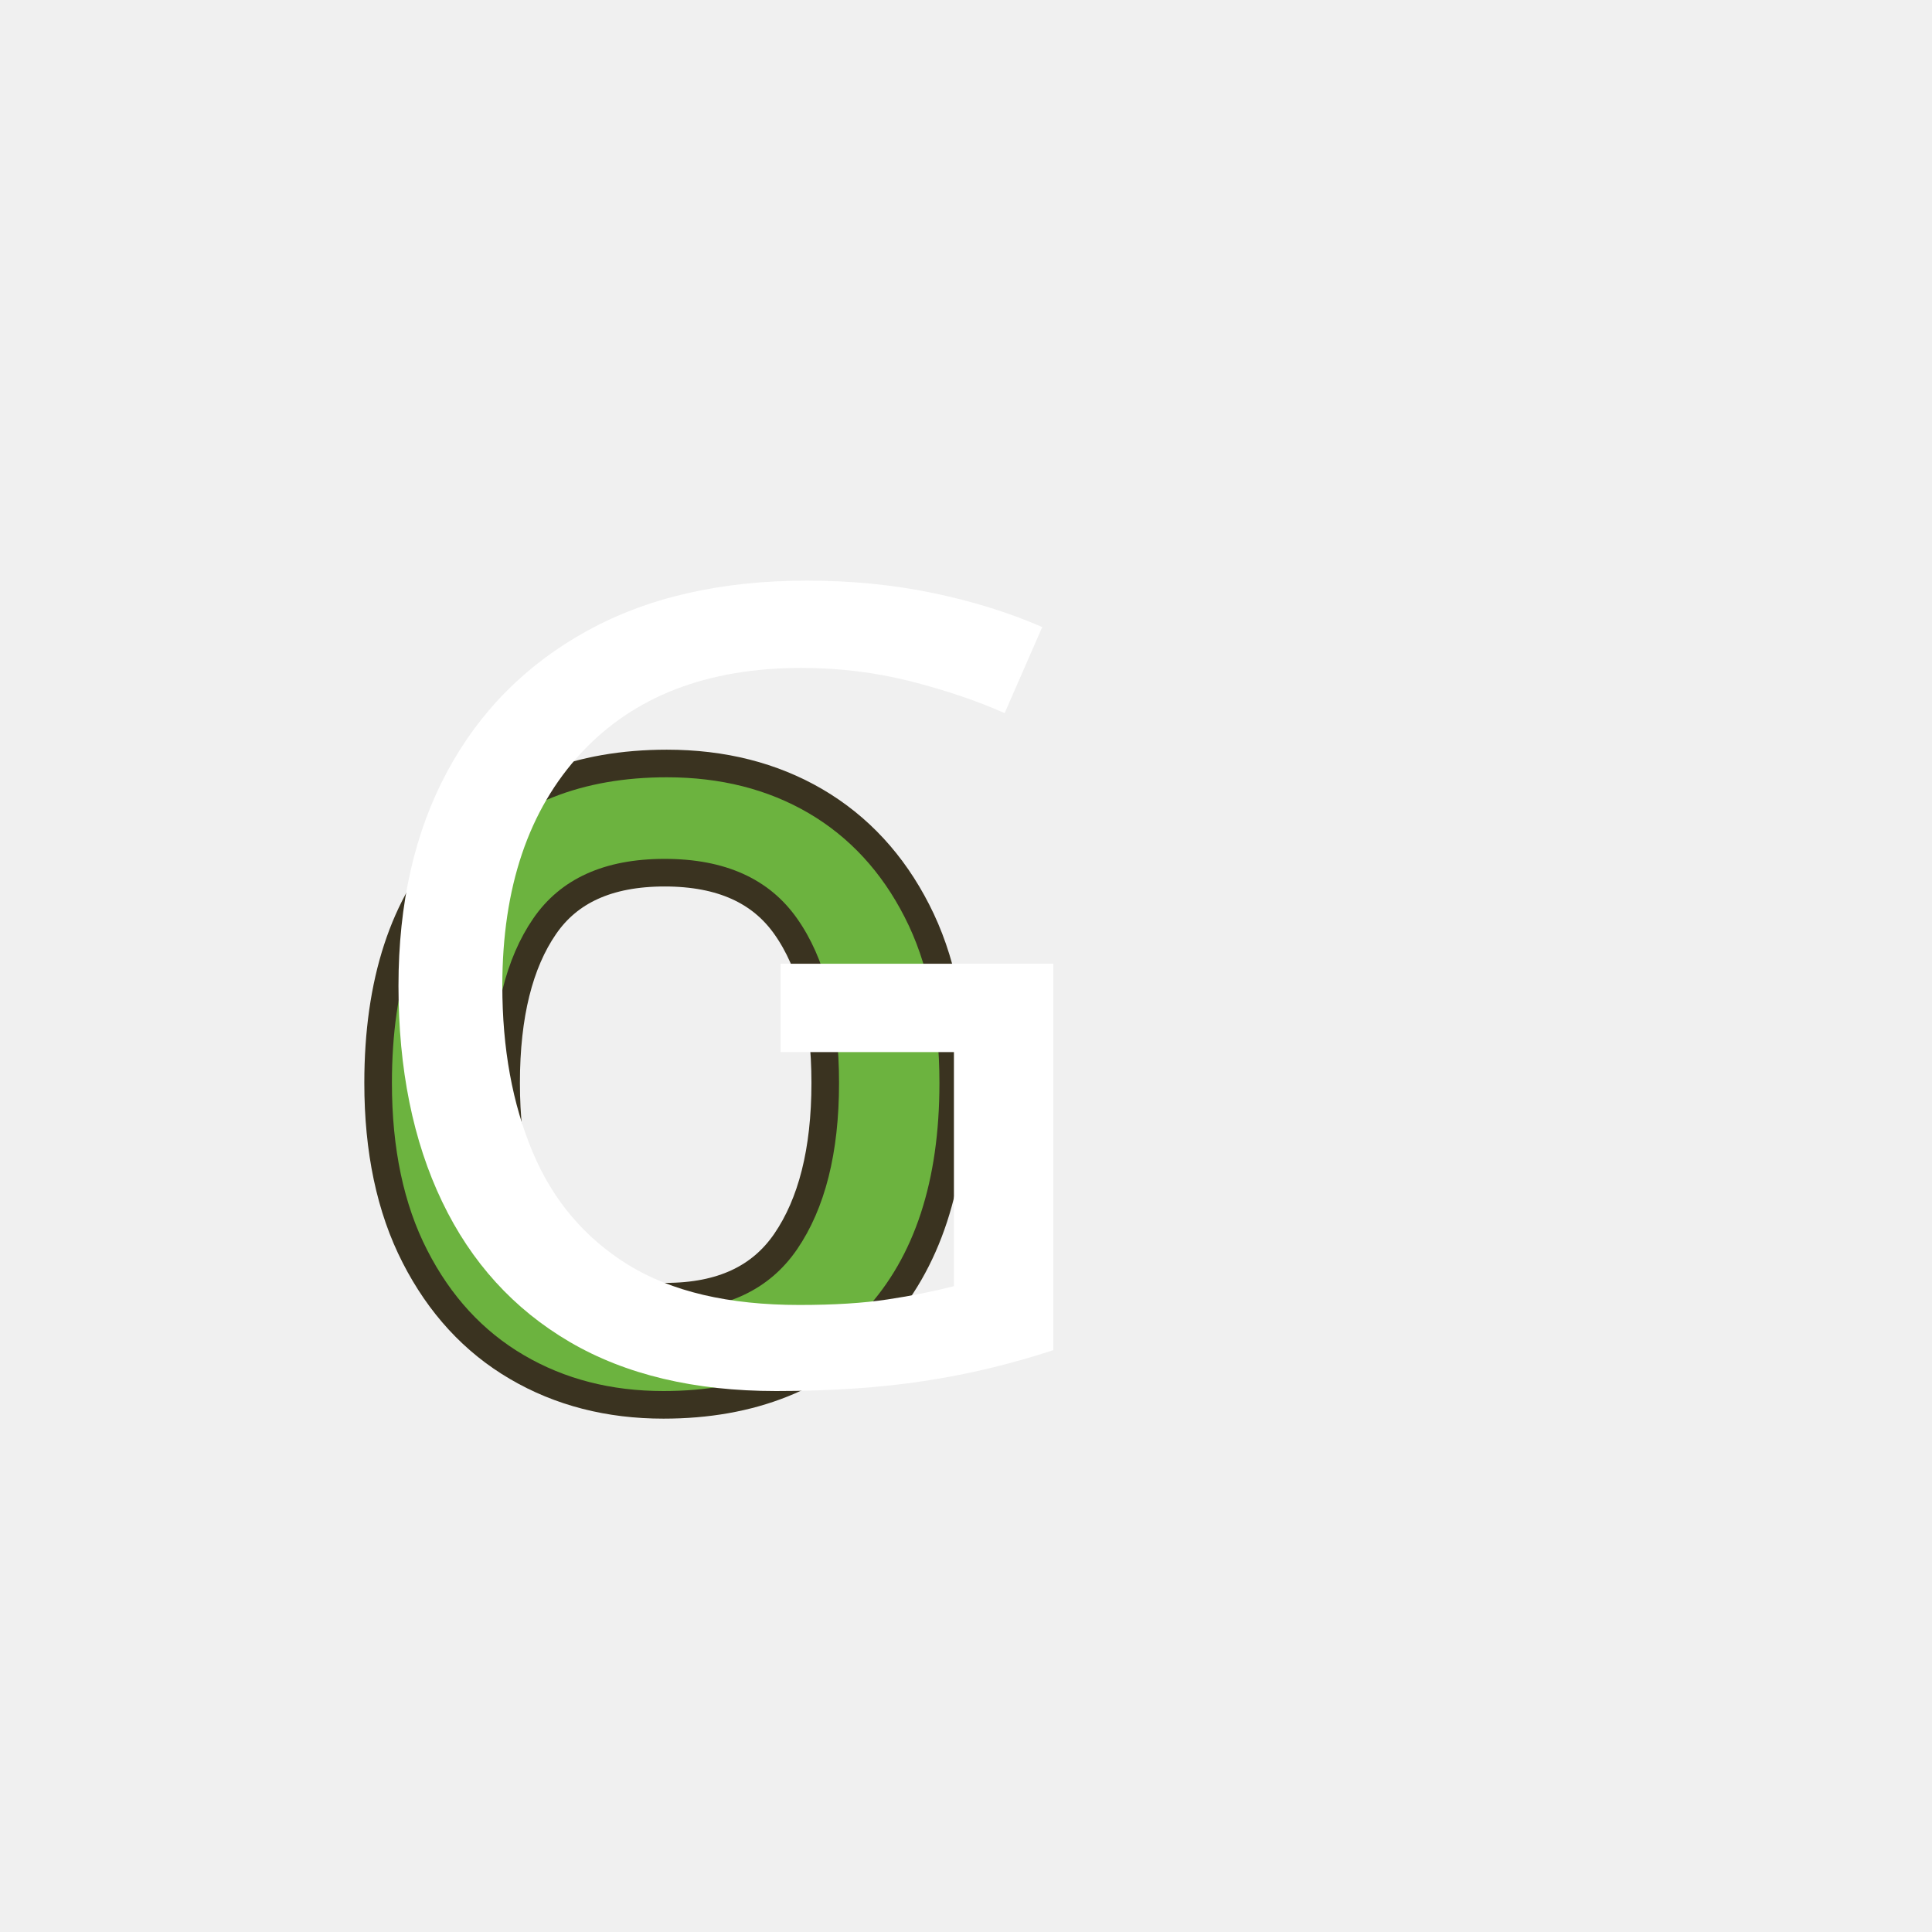
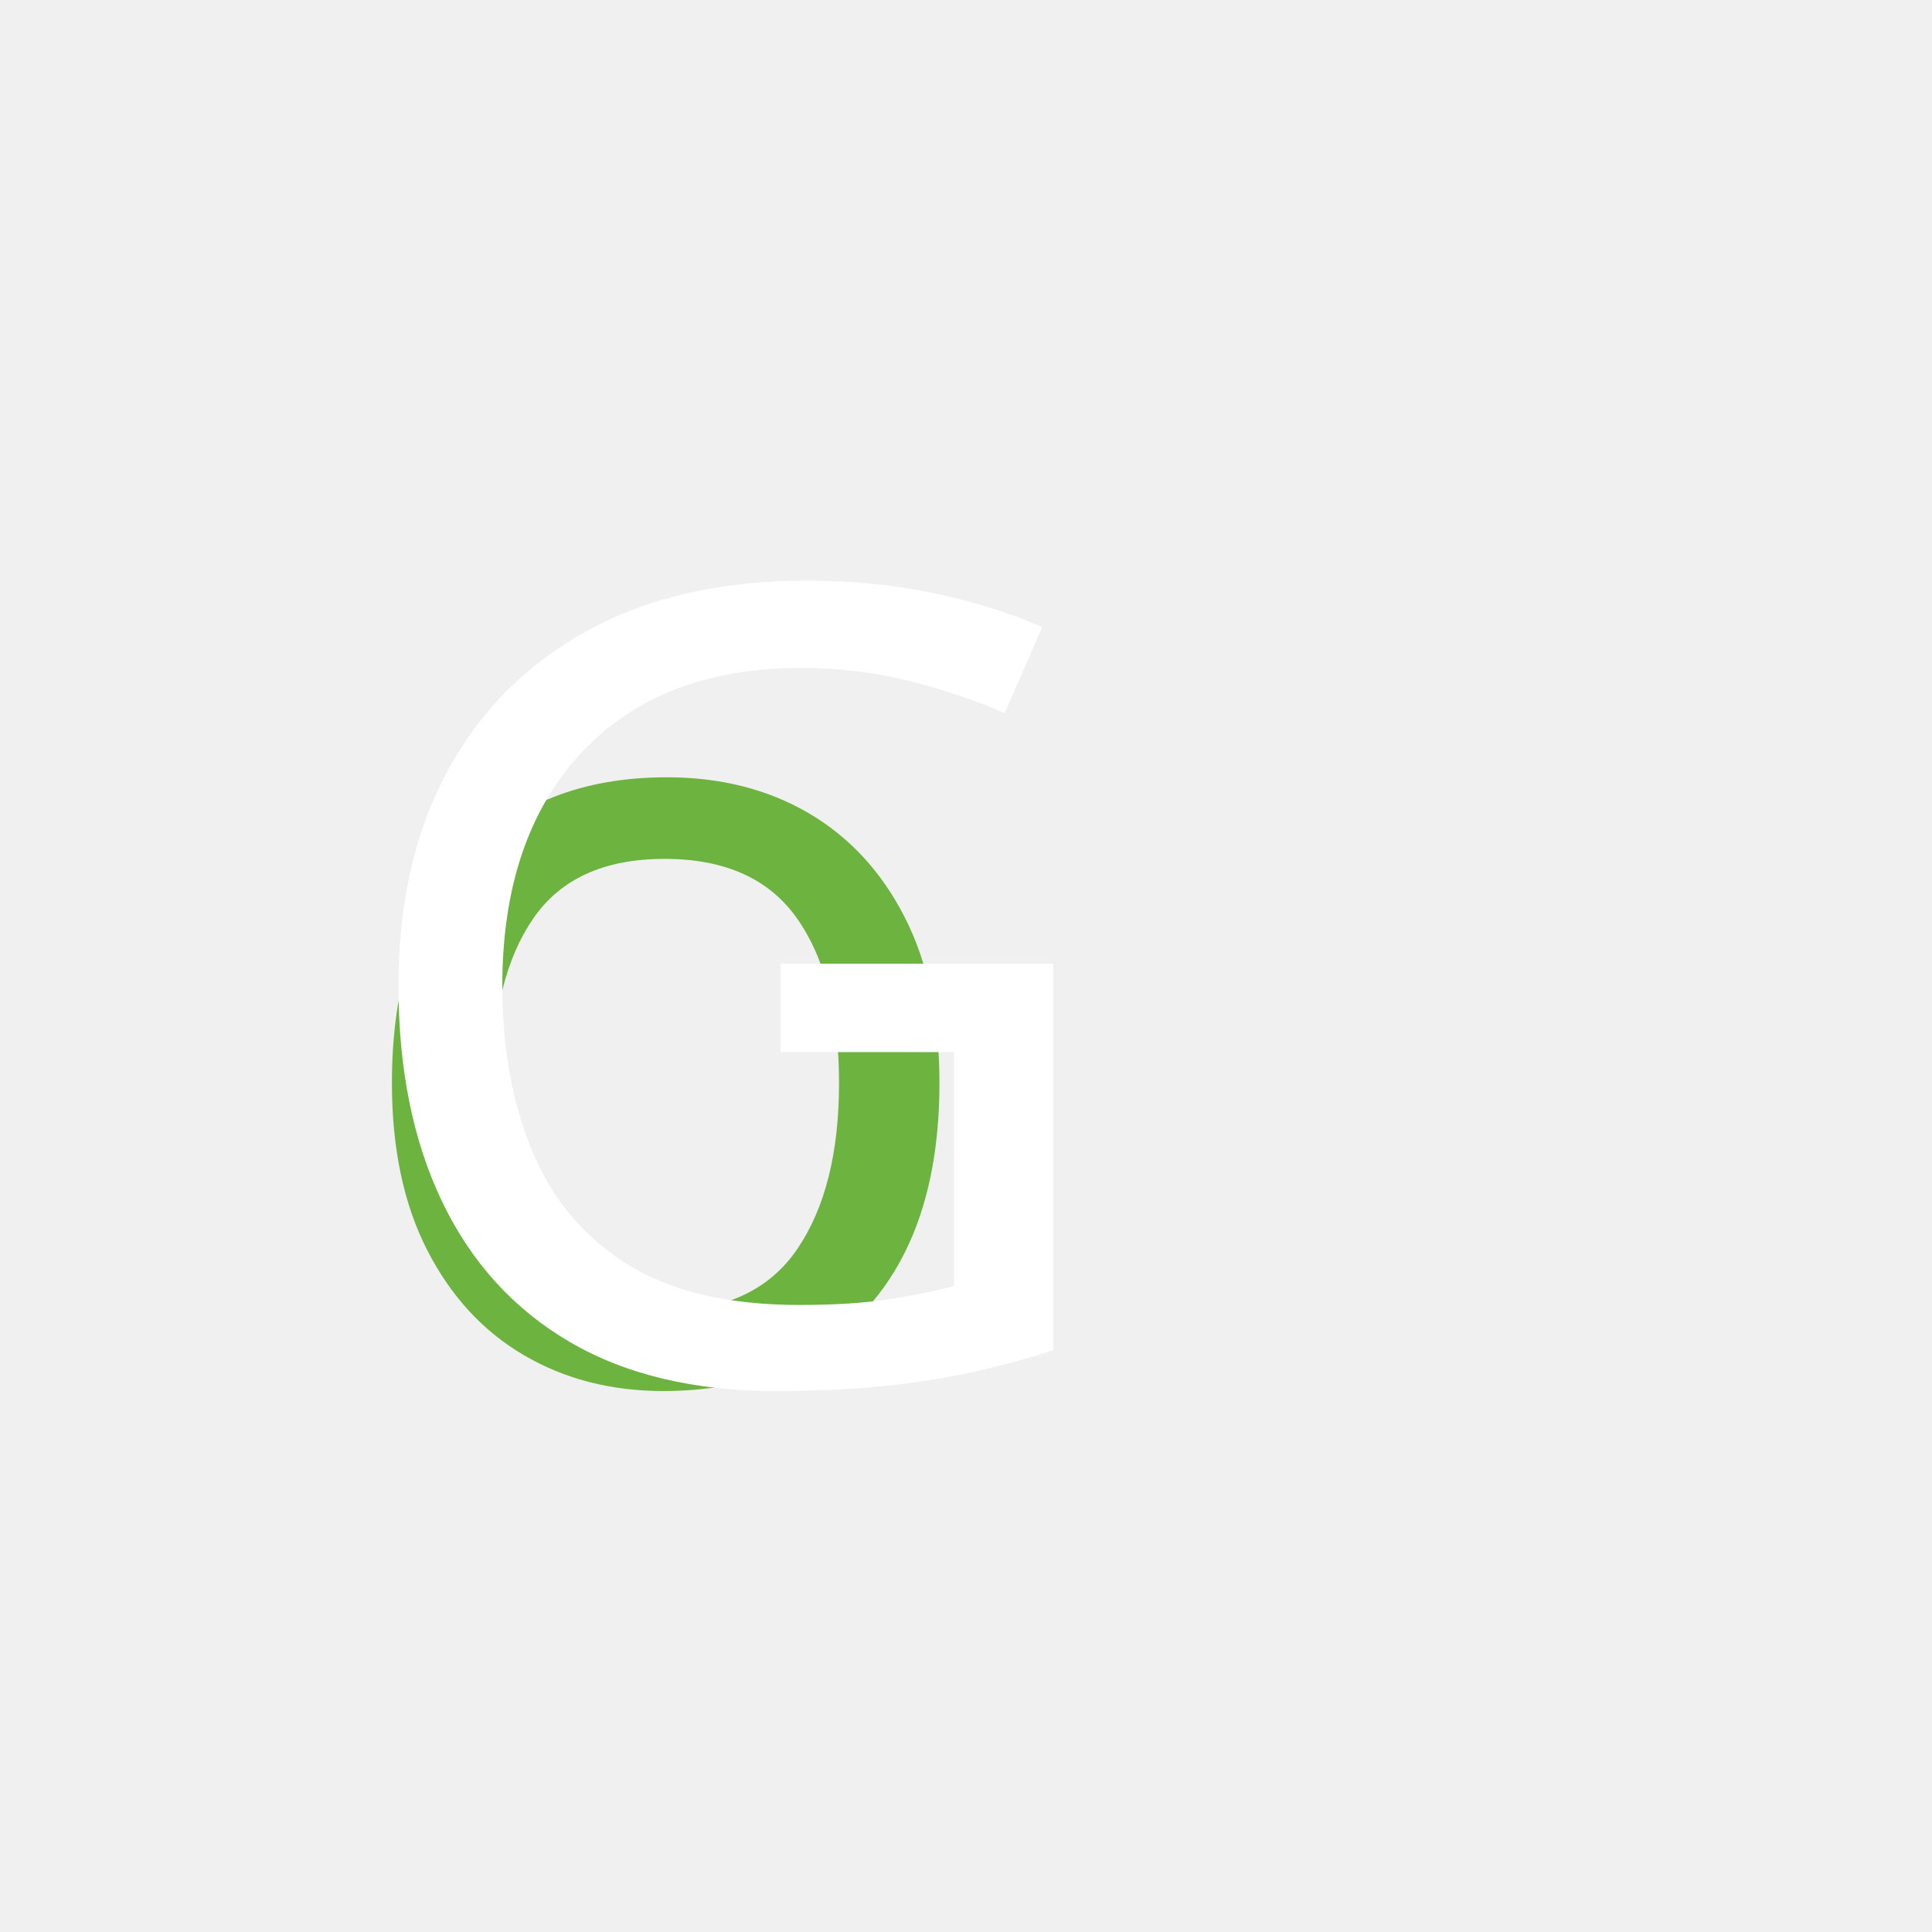
<svg xmlns="http://www.w3.org/2000/svg" viewBox="-30 -125 175 175">
-   <text x="0" y="0" font-family="EssentiarumTCG" font-size="100" fill="#6CB33F" stroke="#3a3320" stroke-width="5" style="paint-order:stroke">o</text>
+   <text x="0" y="0" font-family="EssentiarumTCG" font-size="100" fill="#6CB33F">o</text>
  <text x="0" y="0" font-family="EssentiarumTCG" font-size="100" fill="#ffffff">G</text>
</svg>
